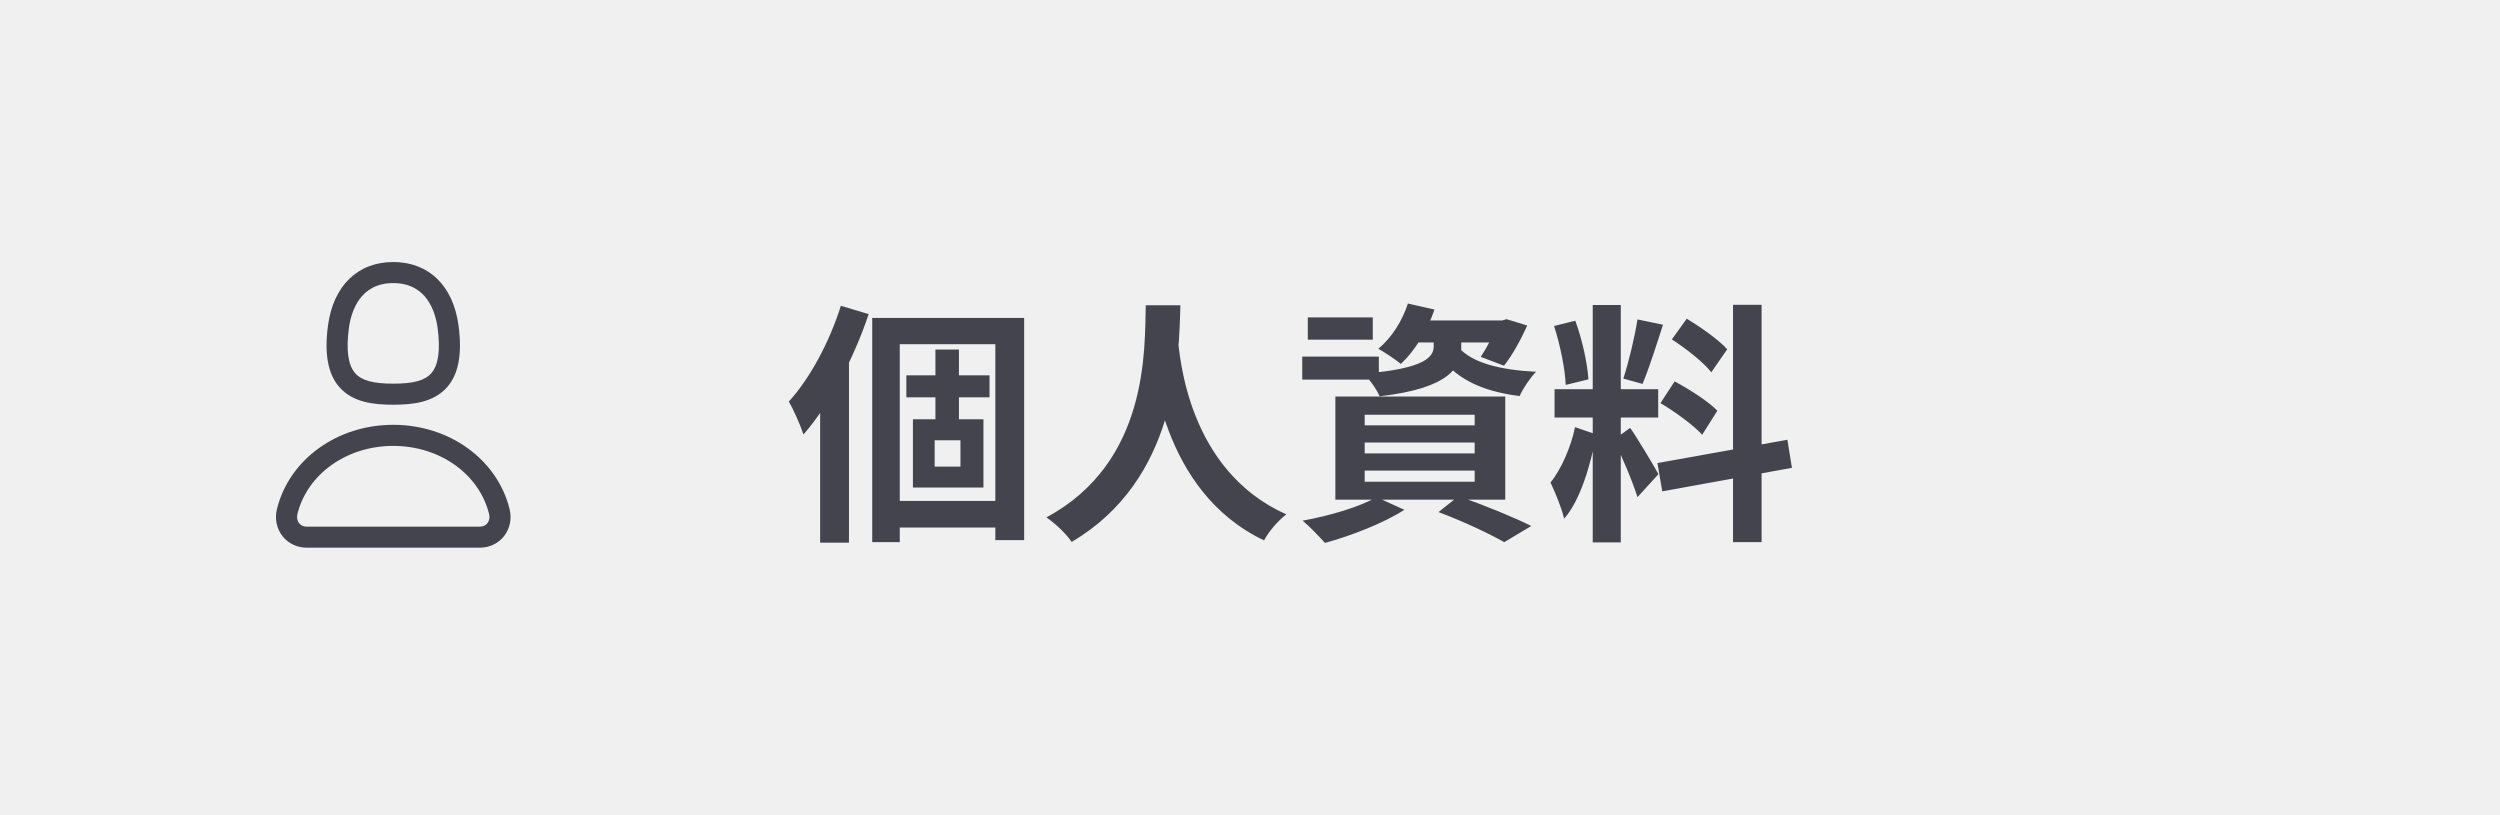
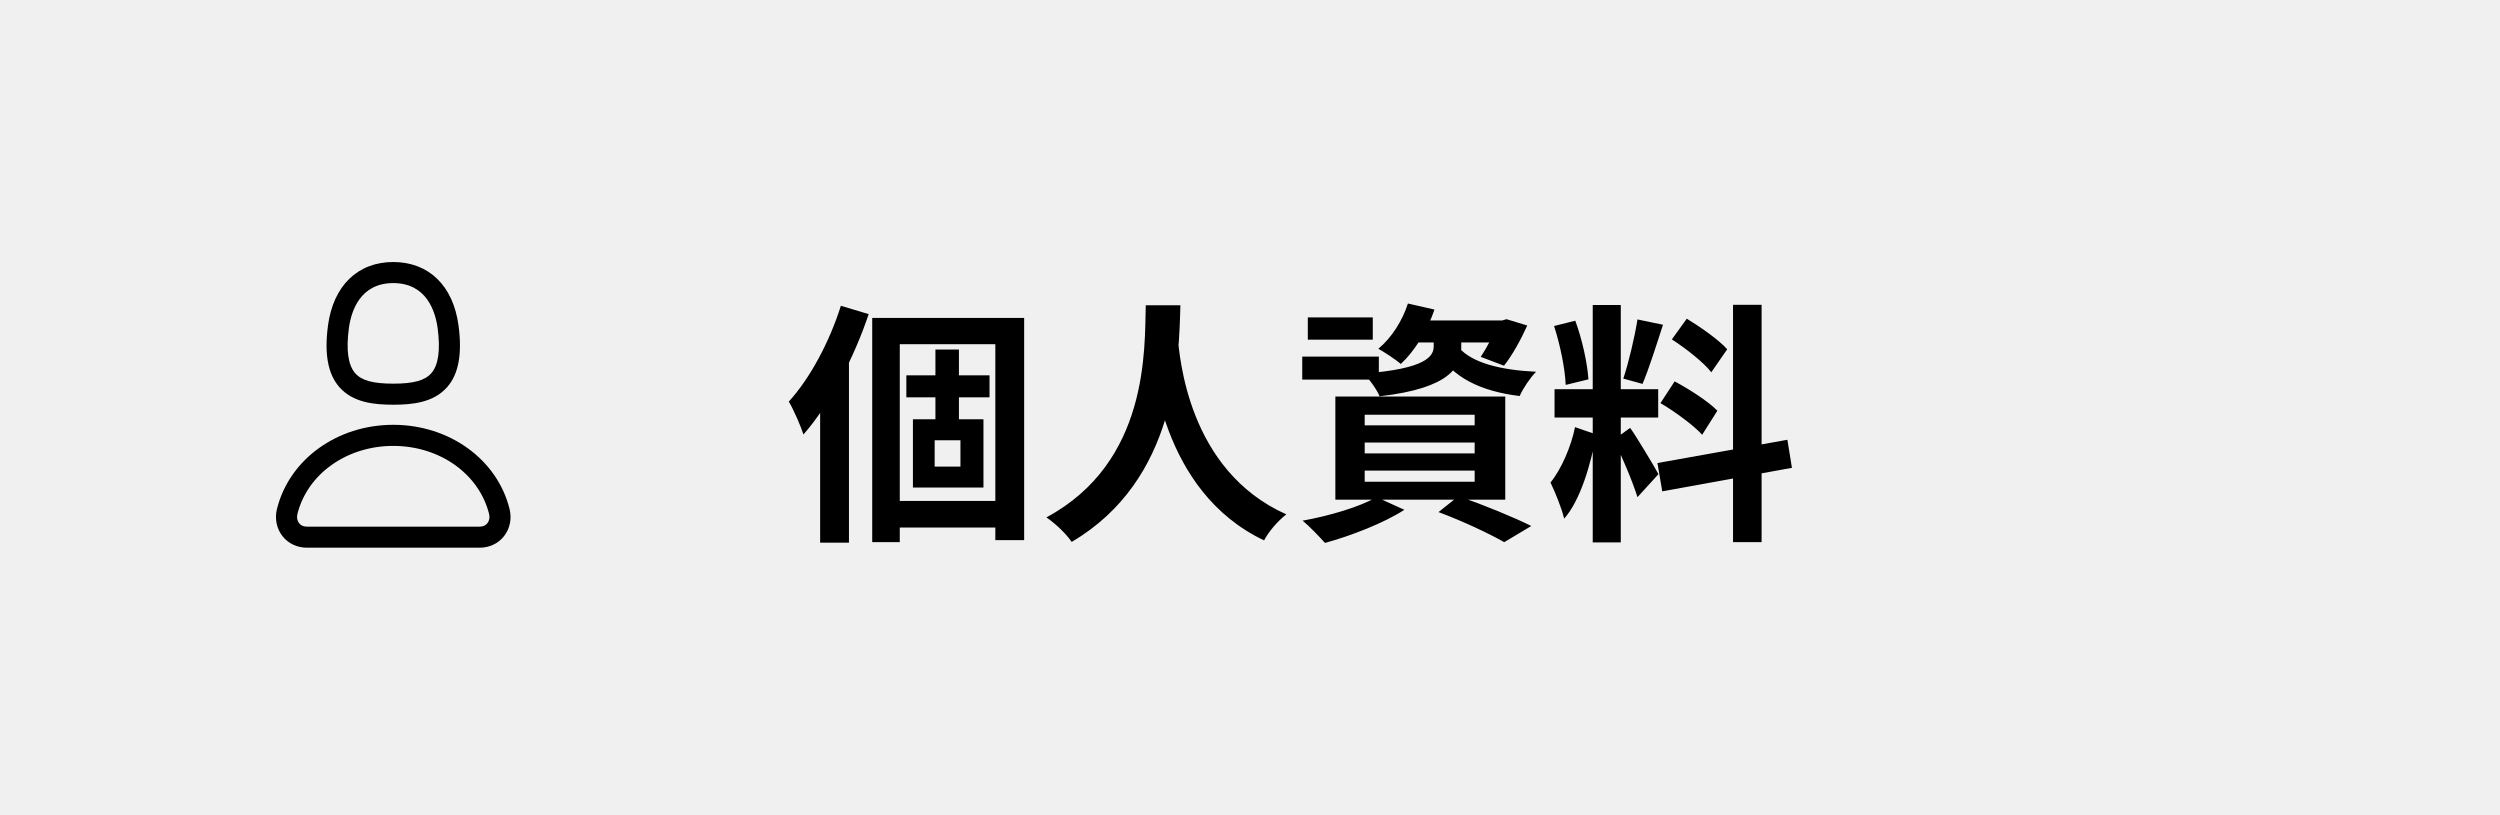
- <svg xmlns="http://www.w3.org/2000/svg" width="178" height="58" viewBox="0 0 178 58" fill="none">
+ <svg xmlns="http://www.w3.org/2000/svg" width="178" height="58" viewBox="0 0 178 58" fill="currentColor">
  <g clip-path="url(#clip0_34229_1776)">
-     <path d="M28 28.816C29.355 28.816 30.872 28.666 31.84 27.56C32.654 26.63 32.918 25.192 32.646 23.168C32.266 20.343 30.529 18.656 28 18.656C25.471 18.656 23.734 20.343 23.354 23.17C23.082 25.192 23.346 26.63 24.16 27.56C25.128 28.667 26.645 28.816 28 28.816V28.816ZM24.84 23.368C25.002 22.168 25.627 20.156 28 20.156C30.373 20.156 30.998 22.169 31.16 23.368C31.367 24.918 31.217 25.995 30.71 26.573C30.255 27.093 29.444 27.316 28 27.316C26.556 27.316 25.745 27.093 25.29 26.573C24.783 25.995 24.633 24.917 24.84 23.368ZM36.28 36.236C35.403 32.71 31.998 30.246 28 30.246C24.002 30.246 20.597 32.71 19.72 36.236C19.548 36.928 19.692 37.636 20.115 38.176C20.523 38.696 21.155 38.996 21.848 38.996H34.152C34.845 38.996 35.477 38.696 35.885 38.176C36.309 37.636 36.452 36.929 36.279 36.236H36.28ZM34.704 37.252C34.578 37.412 34.388 37.498 34.152 37.498H21.848C21.613 37.498 21.422 37.413 21.296 37.252C21.159 37.078 21.116 36.84 21.176 36.598C21.886 33.743 24.693 31.748 28 31.748C31.307 31.748 34.114 33.742 34.824 36.598C34.884 36.84 34.841 37.078 34.704 37.252V37.252Z" fill="#44444F" />
-     <path d="M62.102 22.636V38.602H64.064V24.508H70.868V38.458H72.92V22.636H62.102ZM64.532 26.722V28.288H70.454V26.722H64.532ZM63.11 35.668V37.558H71.858V35.668H63.11ZM66.602 24.886V30.664H68.276V24.886H66.602ZM66.548 31.348H68.384V33.22H66.548V31.348ZM65 29.854V34.714H70.022V29.854H65ZM59.87 21.772C59.06 24.346 57.674 26.938 56.162 28.594C56.504 29.152 57.044 30.412 57.206 30.934C59.078 28.81 60.806 25.48 61.85 22.366L59.87 21.772ZM58.394 26.704V38.638H60.446V24.688L60.428 24.67L58.394 26.704ZM81.578 21.736C81.488 24.814 81.83 32.896 74.504 36.838C75.206 37.324 75.908 38.008 76.304 38.584C83.828 34.156 83.936 25.462 84.044 21.736H81.578ZM83.846 23.932L81.758 24.166C82.028 25.966 82.622 34.966 90.002 38.476C90.326 37.864 90.938 37.126 91.586 36.622C84.566 33.49 83.99 25.39 83.846 23.932ZM97.166 31.51H104.996V32.284H97.166V31.51ZM97.166 33.508H104.996V34.3H97.166V33.508ZM97.166 29.53H104.996V30.286H97.166V29.53ZM95.078 28.234V35.578H107.174V28.234H95.078ZM102.422 36.46C104.204 37.126 106.058 38.008 107.102 38.602L109.028 37.45C107.804 36.838 105.698 35.974 103.844 35.326L102.422 36.46ZM98.012 35.398C96.788 36.1 94.646 36.73 92.738 37.072C93.224 37.45 93.962 38.242 94.34 38.656C96.176 38.152 98.516 37.252 99.992 36.298L98.012 35.398ZM100.1 22.816V24.382H107.39V22.816H100.1ZM100.244 21.61C99.848 22.834 99.092 24.04 98.138 24.832C98.588 25.084 99.38 25.606 99.74 25.912C100.712 25.012 101.63 23.536 102.134 22.042L100.244 21.61ZM102.08 24.022V24.652C102.08 25.372 101.54 26.254 97.112 26.596C97.49 26.992 98.03 27.73 98.228 28.216C103.322 27.64 104.042 26.056 104.042 24.742V24.022H102.08ZM103.862 24.742L102.35 25.048C103.43 26.866 105.392 27.856 108.2 28.198C108.434 27.658 108.956 26.884 109.37 26.47C106.778 26.344 104.798 25.822 103.862 24.742ZM93.116 22.6V24.184H97.742V22.6H93.116ZM92.72 25.39V27.028H98.174V25.39H92.72ZM106.634 22.816V23.068C106.346 23.842 105.842 24.796 105.428 25.408L107.084 26.038C107.66 25.318 108.29 24.184 108.74 23.176L107.264 22.726L106.958 22.816H106.634ZM113.402 21.718V38.62H115.4V21.718H113.402ZM110.684 27.712V29.728H118.064V27.712H110.684ZM110.648 23.212C111.08 24.526 111.44 26.29 111.476 27.406L113.096 27.01C113.024 25.858 112.646 24.148 112.16 22.834L110.648 23.212ZM116.588 22.744C116.39 24.004 115.958 25.822 115.58 26.956L116.948 27.334C117.398 26.272 117.938 24.562 118.406 23.122L116.588 22.744ZM123.392 21.7V38.602H125.426V21.7H123.392ZM118.01 32.968L118.352 34.984L127.586 33.31L127.262 31.312L118.01 32.968ZM119.036 24.166C120.044 24.814 121.304 25.804 121.844 26.506L122.978 24.868C122.384 24.202 121.106 23.302 120.098 22.69L119.036 24.166ZM118.226 28.702C119.27 29.314 120.584 30.286 121.196 30.952L122.276 29.242C121.628 28.576 120.278 27.712 119.234 27.154L118.226 28.702ZM112.142 30.412C111.872 31.78 111.152 33.436 110.396 34.354C110.738 35.074 111.188 36.172 111.368 36.928C112.52 35.632 113.276 33.04 113.654 30.934L112.142 30.412ZM116.066 30.466L114.896 31.312C115.382 32.266 116.246 34.282 116.588 35.398L118.082 33.76C117.794 33.22 116.444 30.97 116.066 30.466Z" fill="#44444F" />
+     <path d="M28 28.816C29.355 28.816 30.872 28.666 31.84 27.56C32.654 26.63 32.918 25.192 32.646 23.168C32.266 20.343 30.529 18.656 28 18.656C25.471 18.656 23.734 20.343 23.354 23.17C23.082 25.192 23.346 26.63 24.16 27.56C25.128 28.667 26.645 28.816 28 28.816V28.816ZM24.84 23.368C25.002 22.168 25.627 20.156 28 20.156C30.373 20.156 30.998 22.169 31.16 23.368C31.367 24.918 31.217 25.995 30.71 26.573C30.255 27.093 29.444 27.316 28 27.316C26.556 27.316 25.745 27.093 25.29 26.573C24.783 25.995 24.633 24.917 24.84 23.368ZM36.28 36.236C35.403 32.71 31.998 30.246 28 30.246C24.002 30.246 20.597 32.71 19.72 36.236C19.548 36.928 19.692 37.636 20.115 38.176C20.523 38.696 21.155 38.996 21.848 38.996H34.152C34.845 38.996 35.477 38.696 35.885 38.176C36.309 37.636 36.452 36.929 36.279 36.236H36.28ZM34.704 37.252C34.578 37.412 34.388 37.498 34.152 37.498H21.848C21.613 37.498 21.422 37.413 21.296 37.252C21.159 37.078 21.116 36.84 21.176 36.598C21.886 33.743 24.693 31.748 28 31.748C31.307 31.748 34.114 33.742 34.824 36.598C34.884 36.84 34.841 37.078 34.704 37.252V37.252Z" />
+     <path d="M62.102 22.636V38.602H64.064V24.508H70.868V38.458H72.92V22.636H62.102ZM64.532 26.722V28.288H70.454V26.722H64.532ZM63.11 35.668V37.558H71.858V35.668H63.11ZM66.602 24.886V30.664H68.276V24.886H66.602ZM66.548 31.348H68.384V33.22H66.548V31.348ZM65 29.854V34.714H70.022V29.854H65ZM59.87 21.772C59.06 24.346 57.674 26.938 56.162 28.594C56.504 29.152 57.044 30.412 57.206 30.934C59.078 28.81 60.806 25.48 61.85 22.366L59.87 21.772ZM58.394 26.704V38.638H60.446V24.688L60.428 24.67L58.394 26.704ZM81.578 21.736C81.488 24.814 81.83 32.896 74.504 36.838C75.206 37.324 75.908 38.008 76.304 38.584C83.828 34.156 83.936 25.462 84.044 21.736H81.578ZM83.846 23.932L81.758 24.166C82.028 25.966 82.622 34.966 90.002 38.476C90.326 37.864 90.938 37.126 91.586 36.622C84.566 33.49 83.99 25.39 83.846 23.932ZM97.166 31.51H104.996V32.284H97.166V31.51ZM97.166 33.508H104.996V34.3H97.166V33.508ZM97.166 29.53H104.996V30.286H97.166V29.53ZM95.078 28.234V35.578H107.174V28.234H95.078ZM102.422 36.46C104.204 37.126 106.058 38.008 107.102 38.602L109.028 37.45C107.804 36.838 105.698 35.974 103.844 35.326L102.422 36.46ZM98.012 35.398C96.788 36.1 94.646 36.73 92.738 37.072C93.224 37.45 93.962 38.242 94.34 38.656C96.176 38.152 98.516 37.252 99.992 36.298L98.012 35.398ZM100.1 22.816V24.382H107.39V22.816H100.1ZM100.244 21.61C99.848 22.834 99.092 24.04 98.138 24.832C98.588 25.084 99.38 25.606 99.74 25.912C100.712 25.012 101.63 23.536 102.134 22.042L100.244 21.61ZM102.08 24.022V24.652C102.08 25.372 101.54 26.254 97.112 26.596C97.49 26.992 98.03 27.73 98.228 28.216C103.322 27.64 104.042 26.056 104.042 24.742V24.022H102.08ZM103.862 24.742L102.35 25.048C103.43 26.866 105.392 27.856 108.2 28.198C108.434 27.658 108.956 26.884 109.37 26.47C106.778 26.344 104.798 25.822 103.862 24.742ZM93.116 22.6V24.184H97.742V22.6H93.116ZM92.72 25.39V27.028H98.174V25.39H92.72ZM106.634 22.816V23.068C106.346 23.842 105.842 24.796 105.428 25.408L107.084 26.038C107.66 25.318 108.29 24.184 108.74 23.176L107.264 22.726L106.958 22.816H106.634ZM113.402 21.718V38.62H115.4V21.718H113.402ZM110.684 27.712V29.728H118.064V27.712H110.684ZM110.648 23.212C111.08 24.526 111.44 26.29 111.476 27.406L113.096 27.01C113.024 25.858 112.646 24.148 112.16 22.834L110.648 23.212ZM116.588 22.744C116.39 24.004 115.958 25.822 115.58 26.956L116.948 27.334C117.398 26.272 117.938 24.562 118.406 23.122L116.588 22.744ZM123.392 21.7V38.602H125.426V21.7H123.392ZM118.01 32.968L118.352 34.984L127.586 33.31L127.262 31.312L118.01 32.968ZM119.036 24.166C120.044 24.814 121.304 25.804 121.844 26.506L122.978 24.868C122.384 24.202 121.106 23.302 120.098 22.69L119.036 24.166ZM118.226 28.702C119.27 29.314 120.584 30.286 121.196 30.952L122.276 29.242C121.628 28.576 120.278 27.712 119.234 27.154L118.226 28.702ZM112.142 30.412C111.872 31.78 111.152 33.436 110.396 34.354C110.738 35.074 111.188 36.172 111.368 36.928C112.52 35.632 113.276 33.04 113.654 30.934L112.142 30.412ZM116.066 30.466L114.896 31.312C115.382 32.266 116.246 34.282 116.588 35.398L118.082 33.76C117.794 33.22 116.444 30.97 116.066 30.466Z" />
  </g>
  <defs>
    <clipPath id="clip0_34229_1776">
      <rect width="112" height="26" fill="white" transform="translate(16 16)" />
    </clipPath>
  </defs>
</svg>
